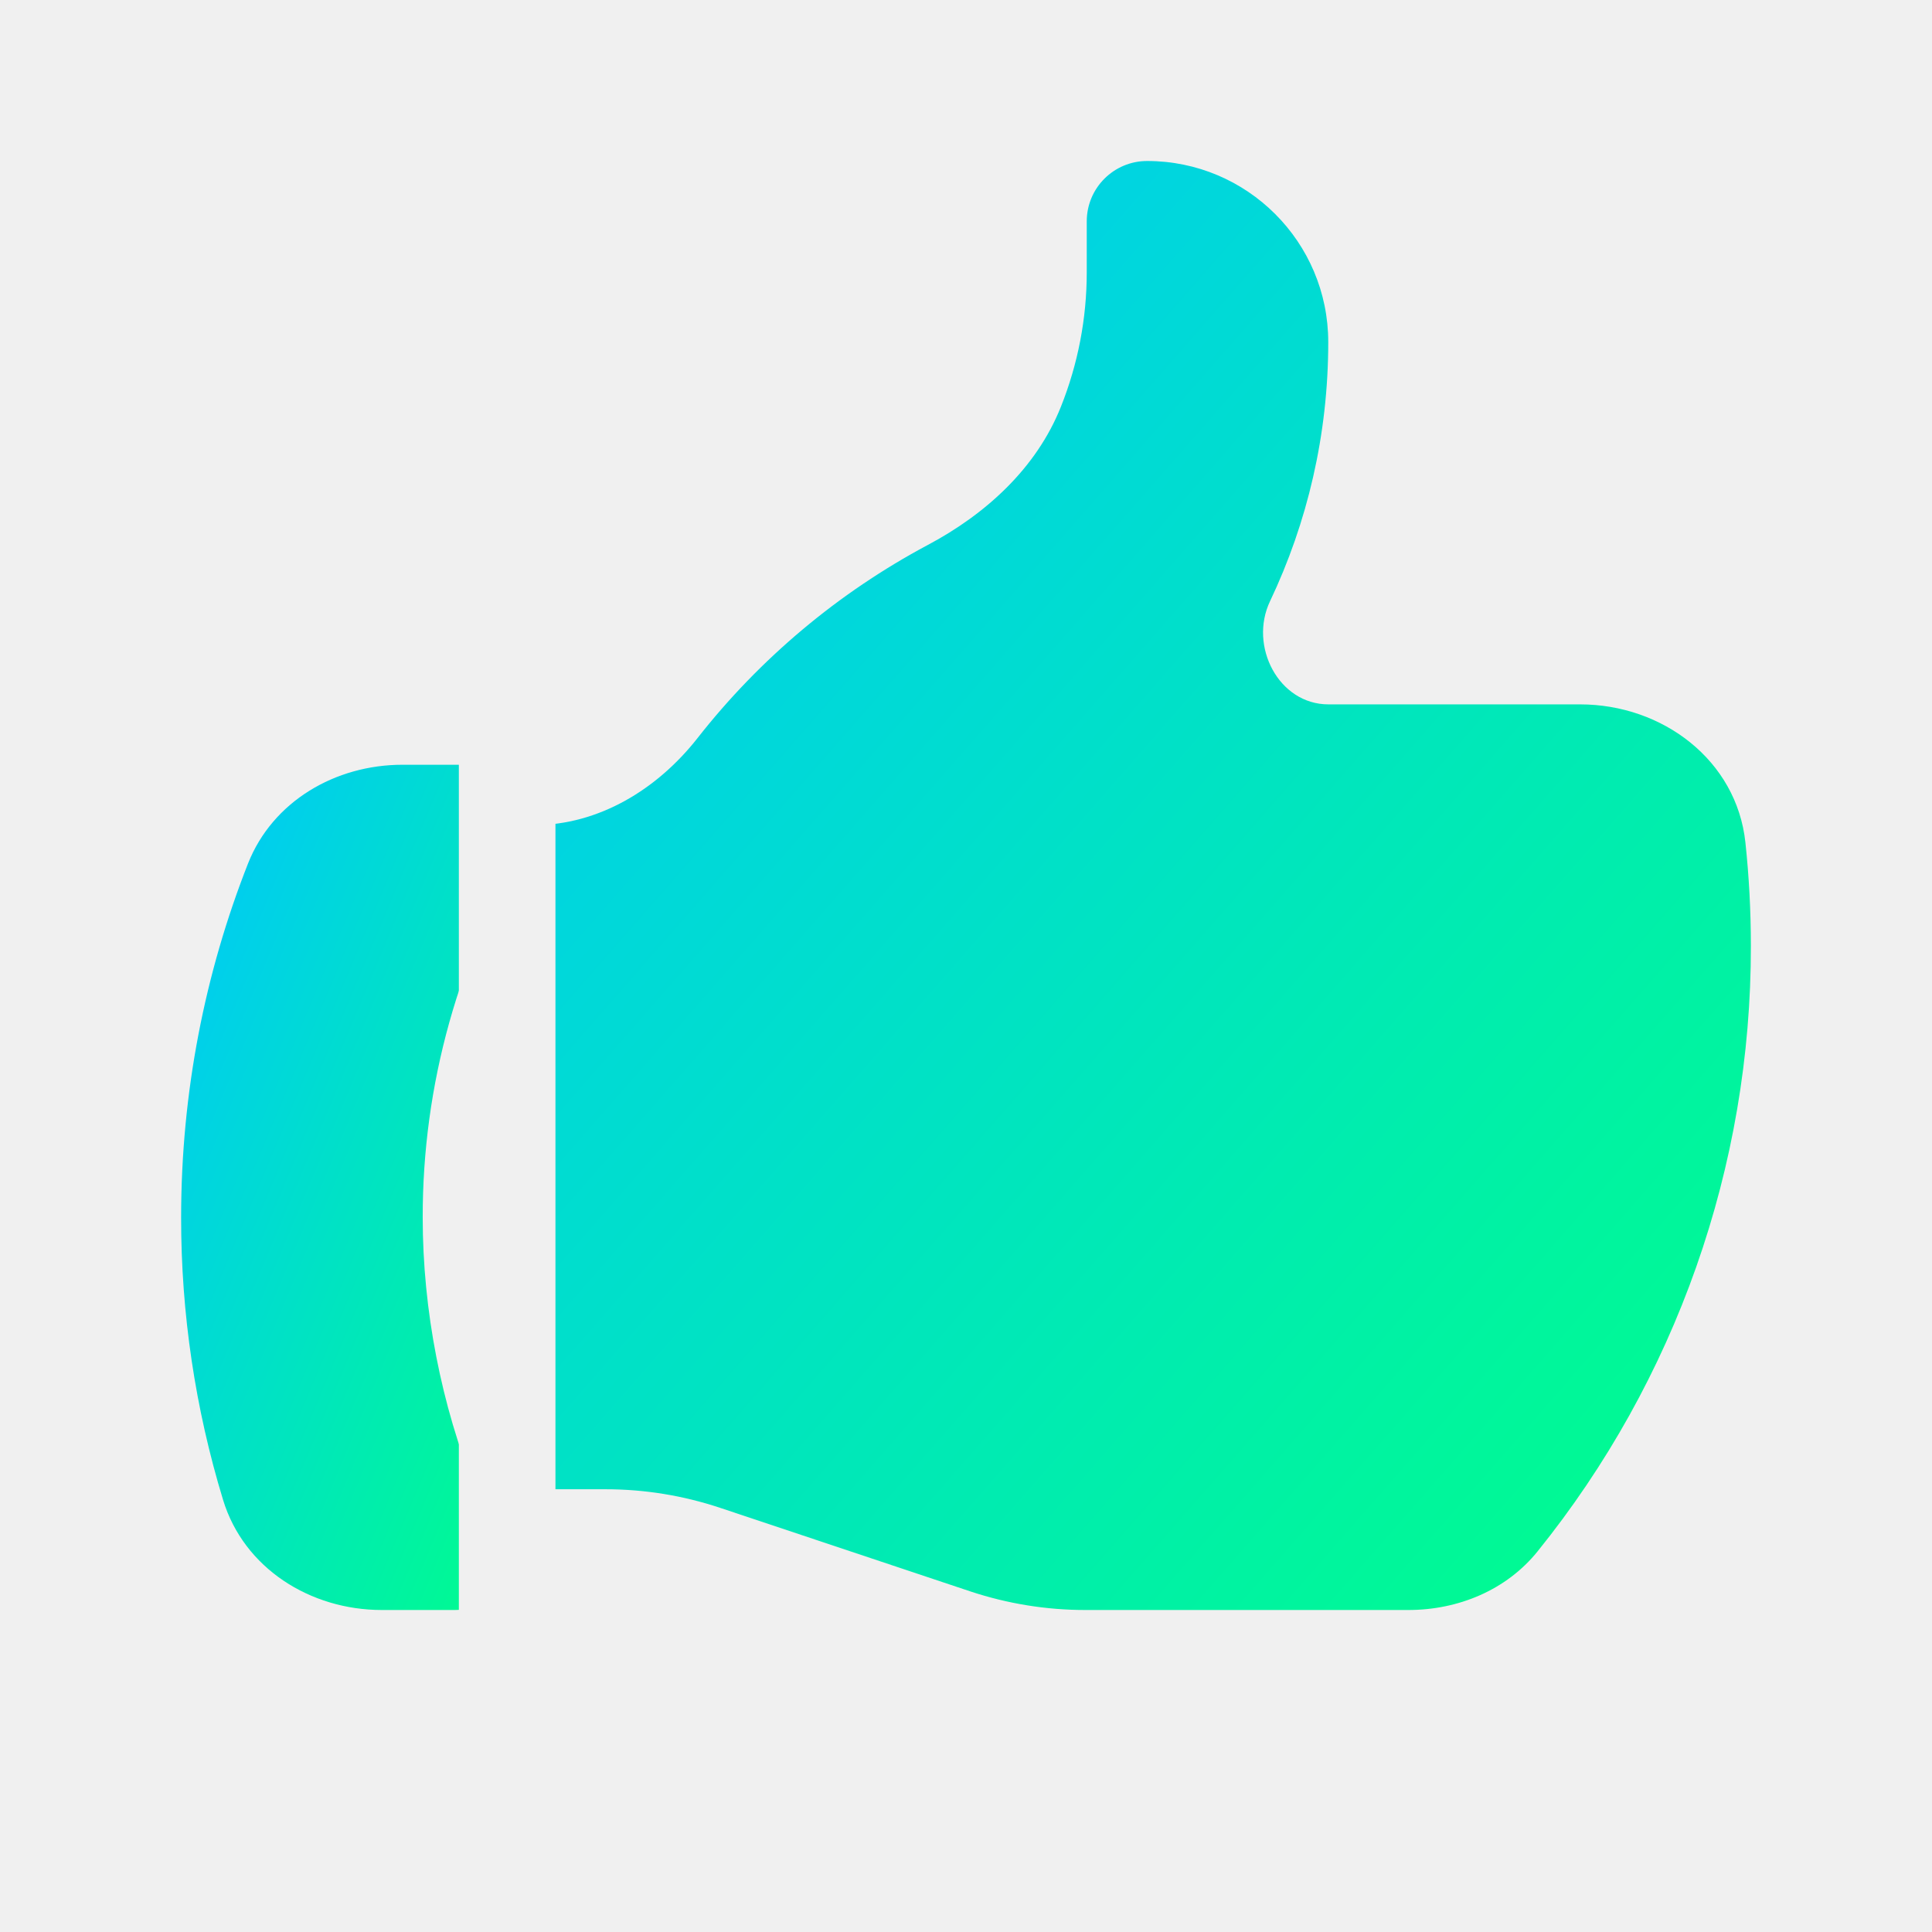
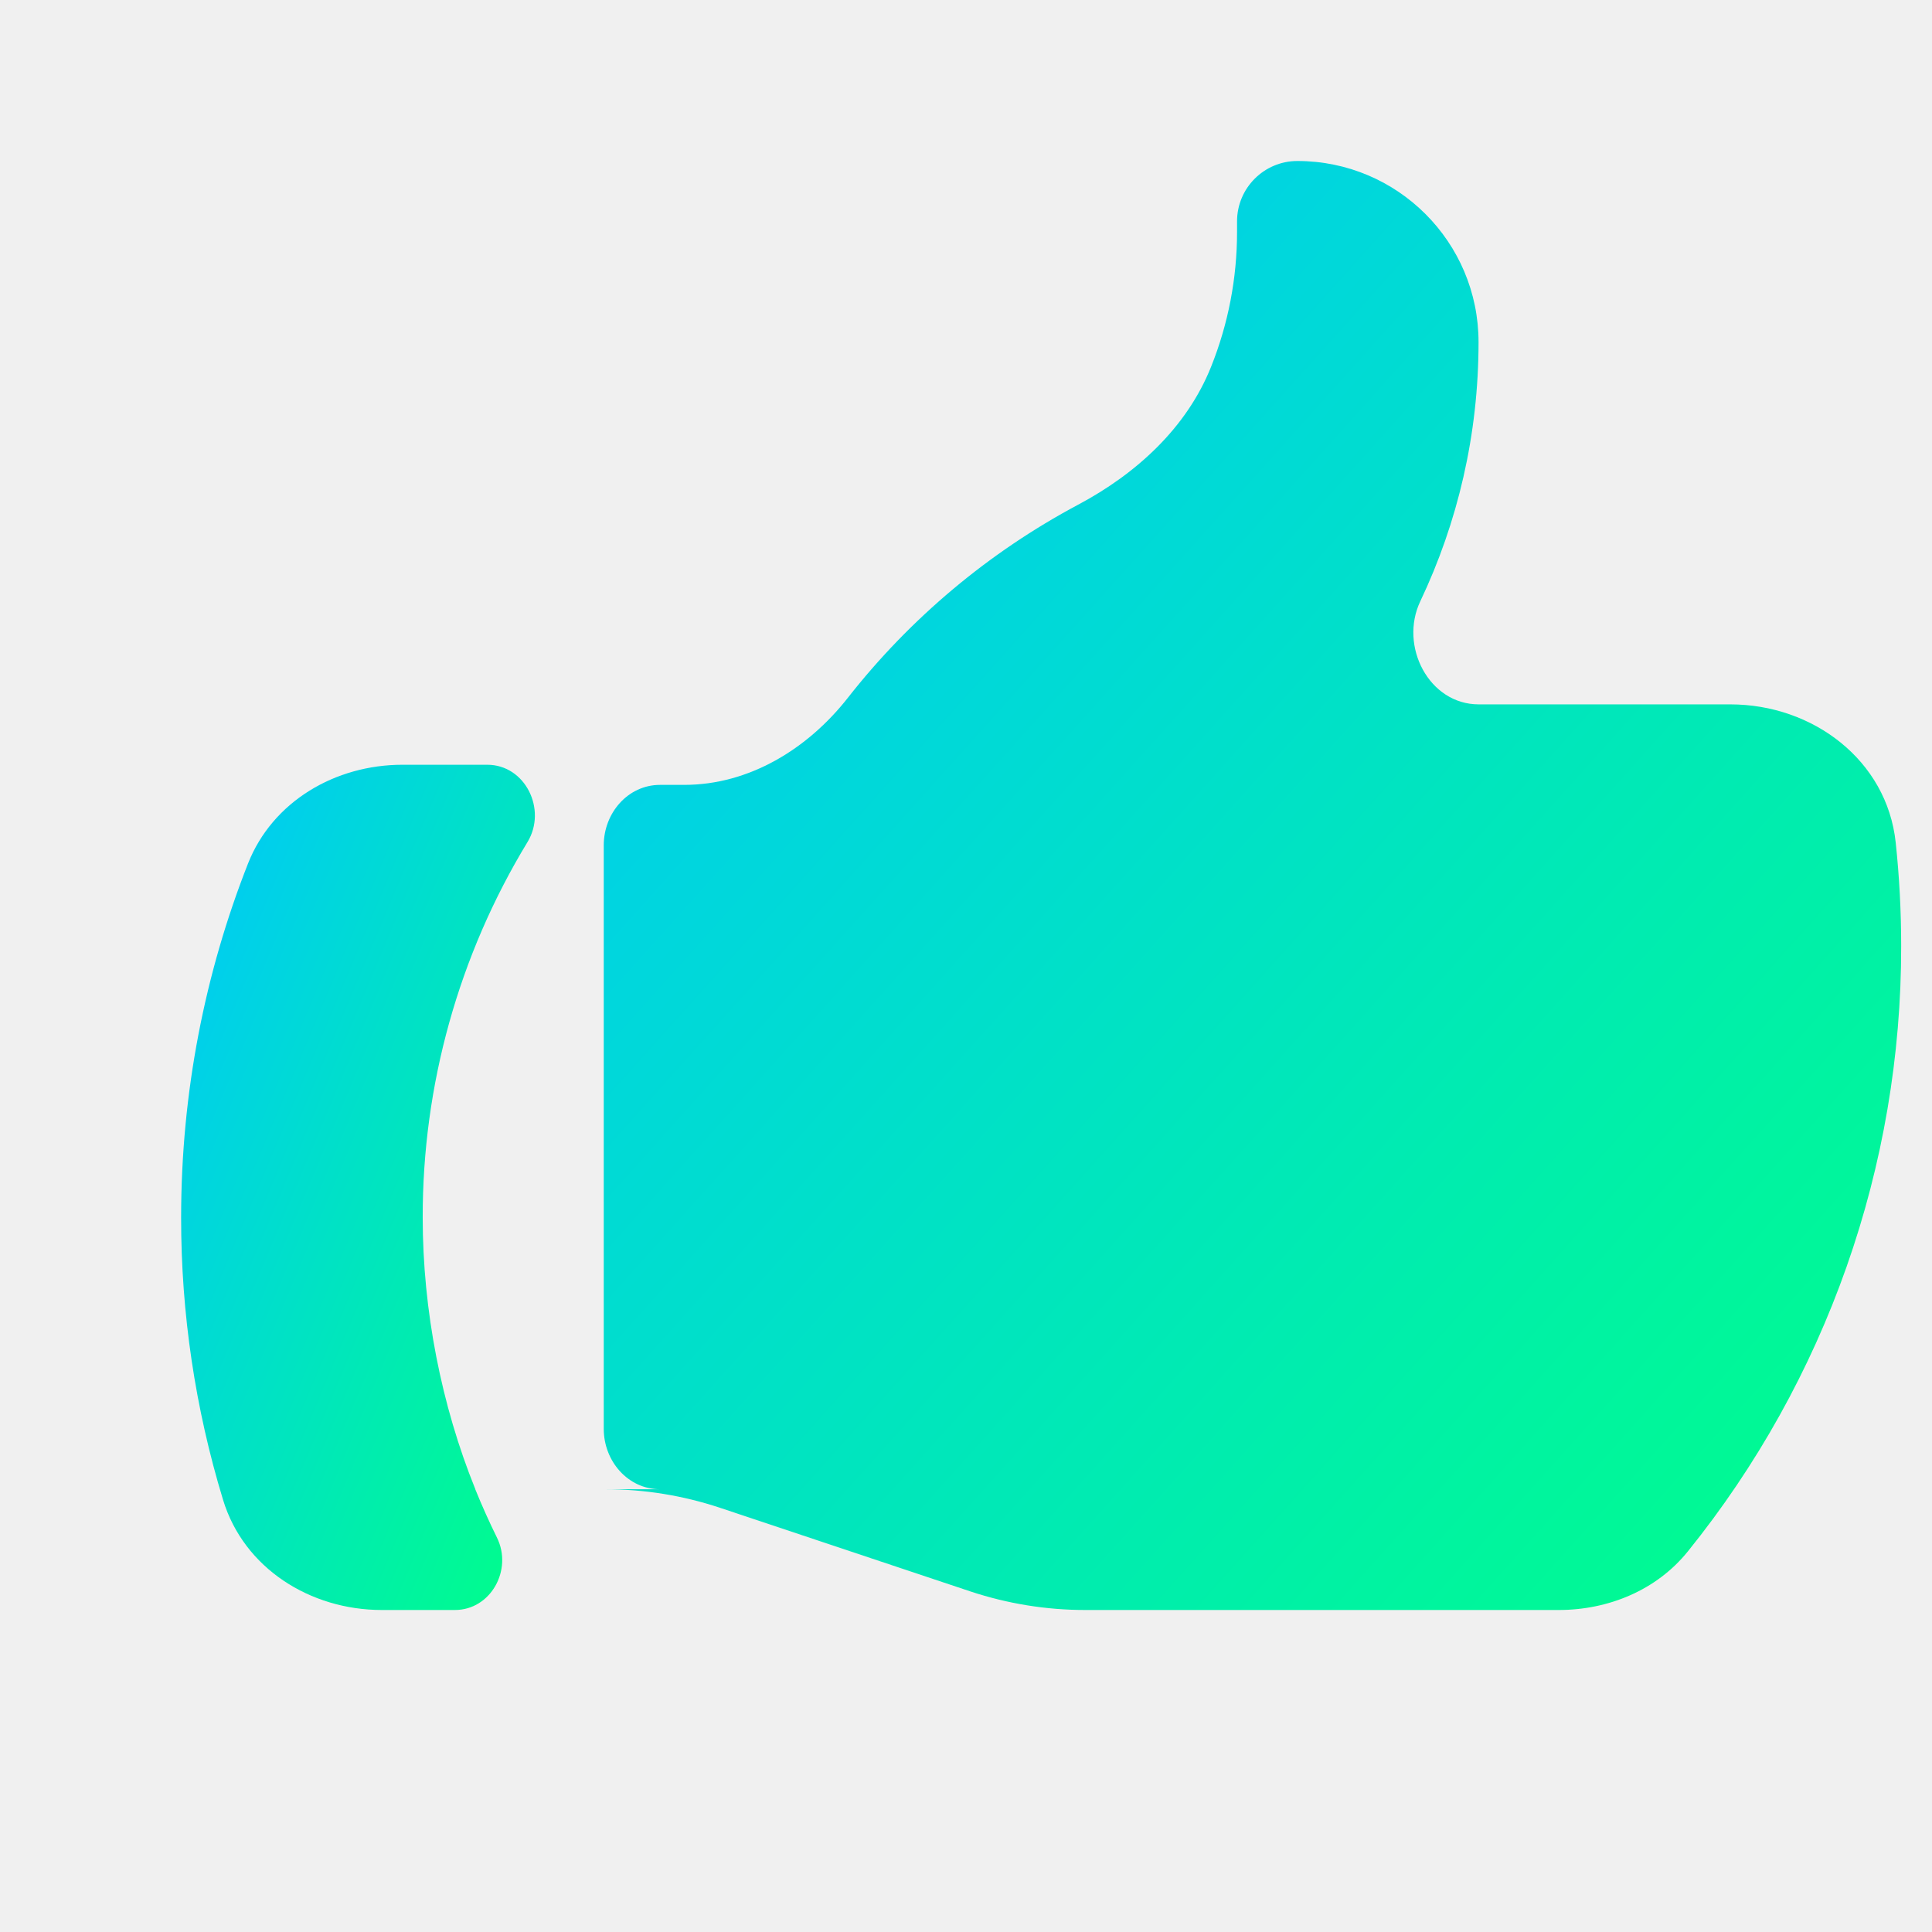
<svg xmlns="http://www.w3.org/2000/svg" viewBox="0 0 24 24" width="120" height="120">
  <defs>
-     <linearGradient id="finalGrad" x1="0%" y1="0%" x2="100%" y2="100%">
+     <linearGradient id="perfectGrad" x1="0%" y1="0%" x2="100%" y2="100%">
      <stop offset="0%" style="stop-color:#00c6ff; stop-opacity:1" />
      <stop offset="100%" style="stop-color:#00ff88; stop-opacity:1" />
    </linearGradient>
-     <mask id="splitMask">
-       <rect width="100%" height="100%" fill="white" />
-       <path d="M6.3 9v11" stroke="black" stroke-width="1.2" stroke-linecap="round" fill="none" />
-     </mask>
  </defs>
-   <g fill="url(#finalGrad)" mask="url(#splitMask)">
+   <g fill="url(#perfectGrad)">
    <path d="M5.904 18.5c.083.205.173.405.27.602.197.4-.078.898-.523.898h-.908c-.889 0-1.713-.518-1.972-1.368a12 12 0 0 1-.521-3.507c0-1.553.295-3.036.831-4.398C3.387 9.953 4.167 9.5 5 9.5h1.053c.472 0 .745.556.5.96a8.958 8.958 0 0 0-1.302 4.665c0 1.152.232 2.333.654 3.375Z" />
-     <path d="M6.633 10.25c.806 0 1.533-.446 2.031-1.08a9.041 9.041 0 0 1 2.861-2.4c.723-.384 1.35-.956 1.653-1.715a4.498 4.498 0 0 0 .322-1.672V2.75a.75.75 0 0 1 .75-.75 2.25 2.25 0 0 1 2.25 2.25c0 1.152-.26 2.243-.723 3.218-.266.558.107 1.282.725 1.282h3.126c1.026 0 1.945.694 2.054 1.715.045.422.068.85.068 1.285a11.95 11.95 0 0 1-2.649 7.521c-.388.482-.987.729-1.605.729H13.48c-.483 0-.964-.078-1.423-.23l-3.114-1.04a4.501 4.501 0 0 0-1.423-.23H5.904" />
+     <path d="M7.5 10.5c0-.4.3-.75.7-.75h0.3c.806 0 1.533-.446 2.031-1.08a9.041 9.041 0 0 1 2.861-2.4c.723-.384 1.35-.956 1.653-1.715a4.498 4.498 0 0 0 .322-1.672V2.75a.75.75 0 0 1 .75-.75 2.25 2.25 0 0 1 2.25 2.25c0 1.152-.26 2.243-.723 3.218-.266.558.107 1.282.725 1.282h3.126c1.026 0 1.945.694 2.054 1.715.045.422.068.85.068 1.285a11.95 11.95 0 0 1-2.649 7.521c-.388.482-.987.729-1.605.729H13.48c-.483 0-.964-.078-1.423-.23l-3.114-1.04a4.501 4.501 0 0 0-1.423-.23H8.2c-.4 0-.7-.35-.7-.75v-8.5Z" />
  </g>
</svg>
